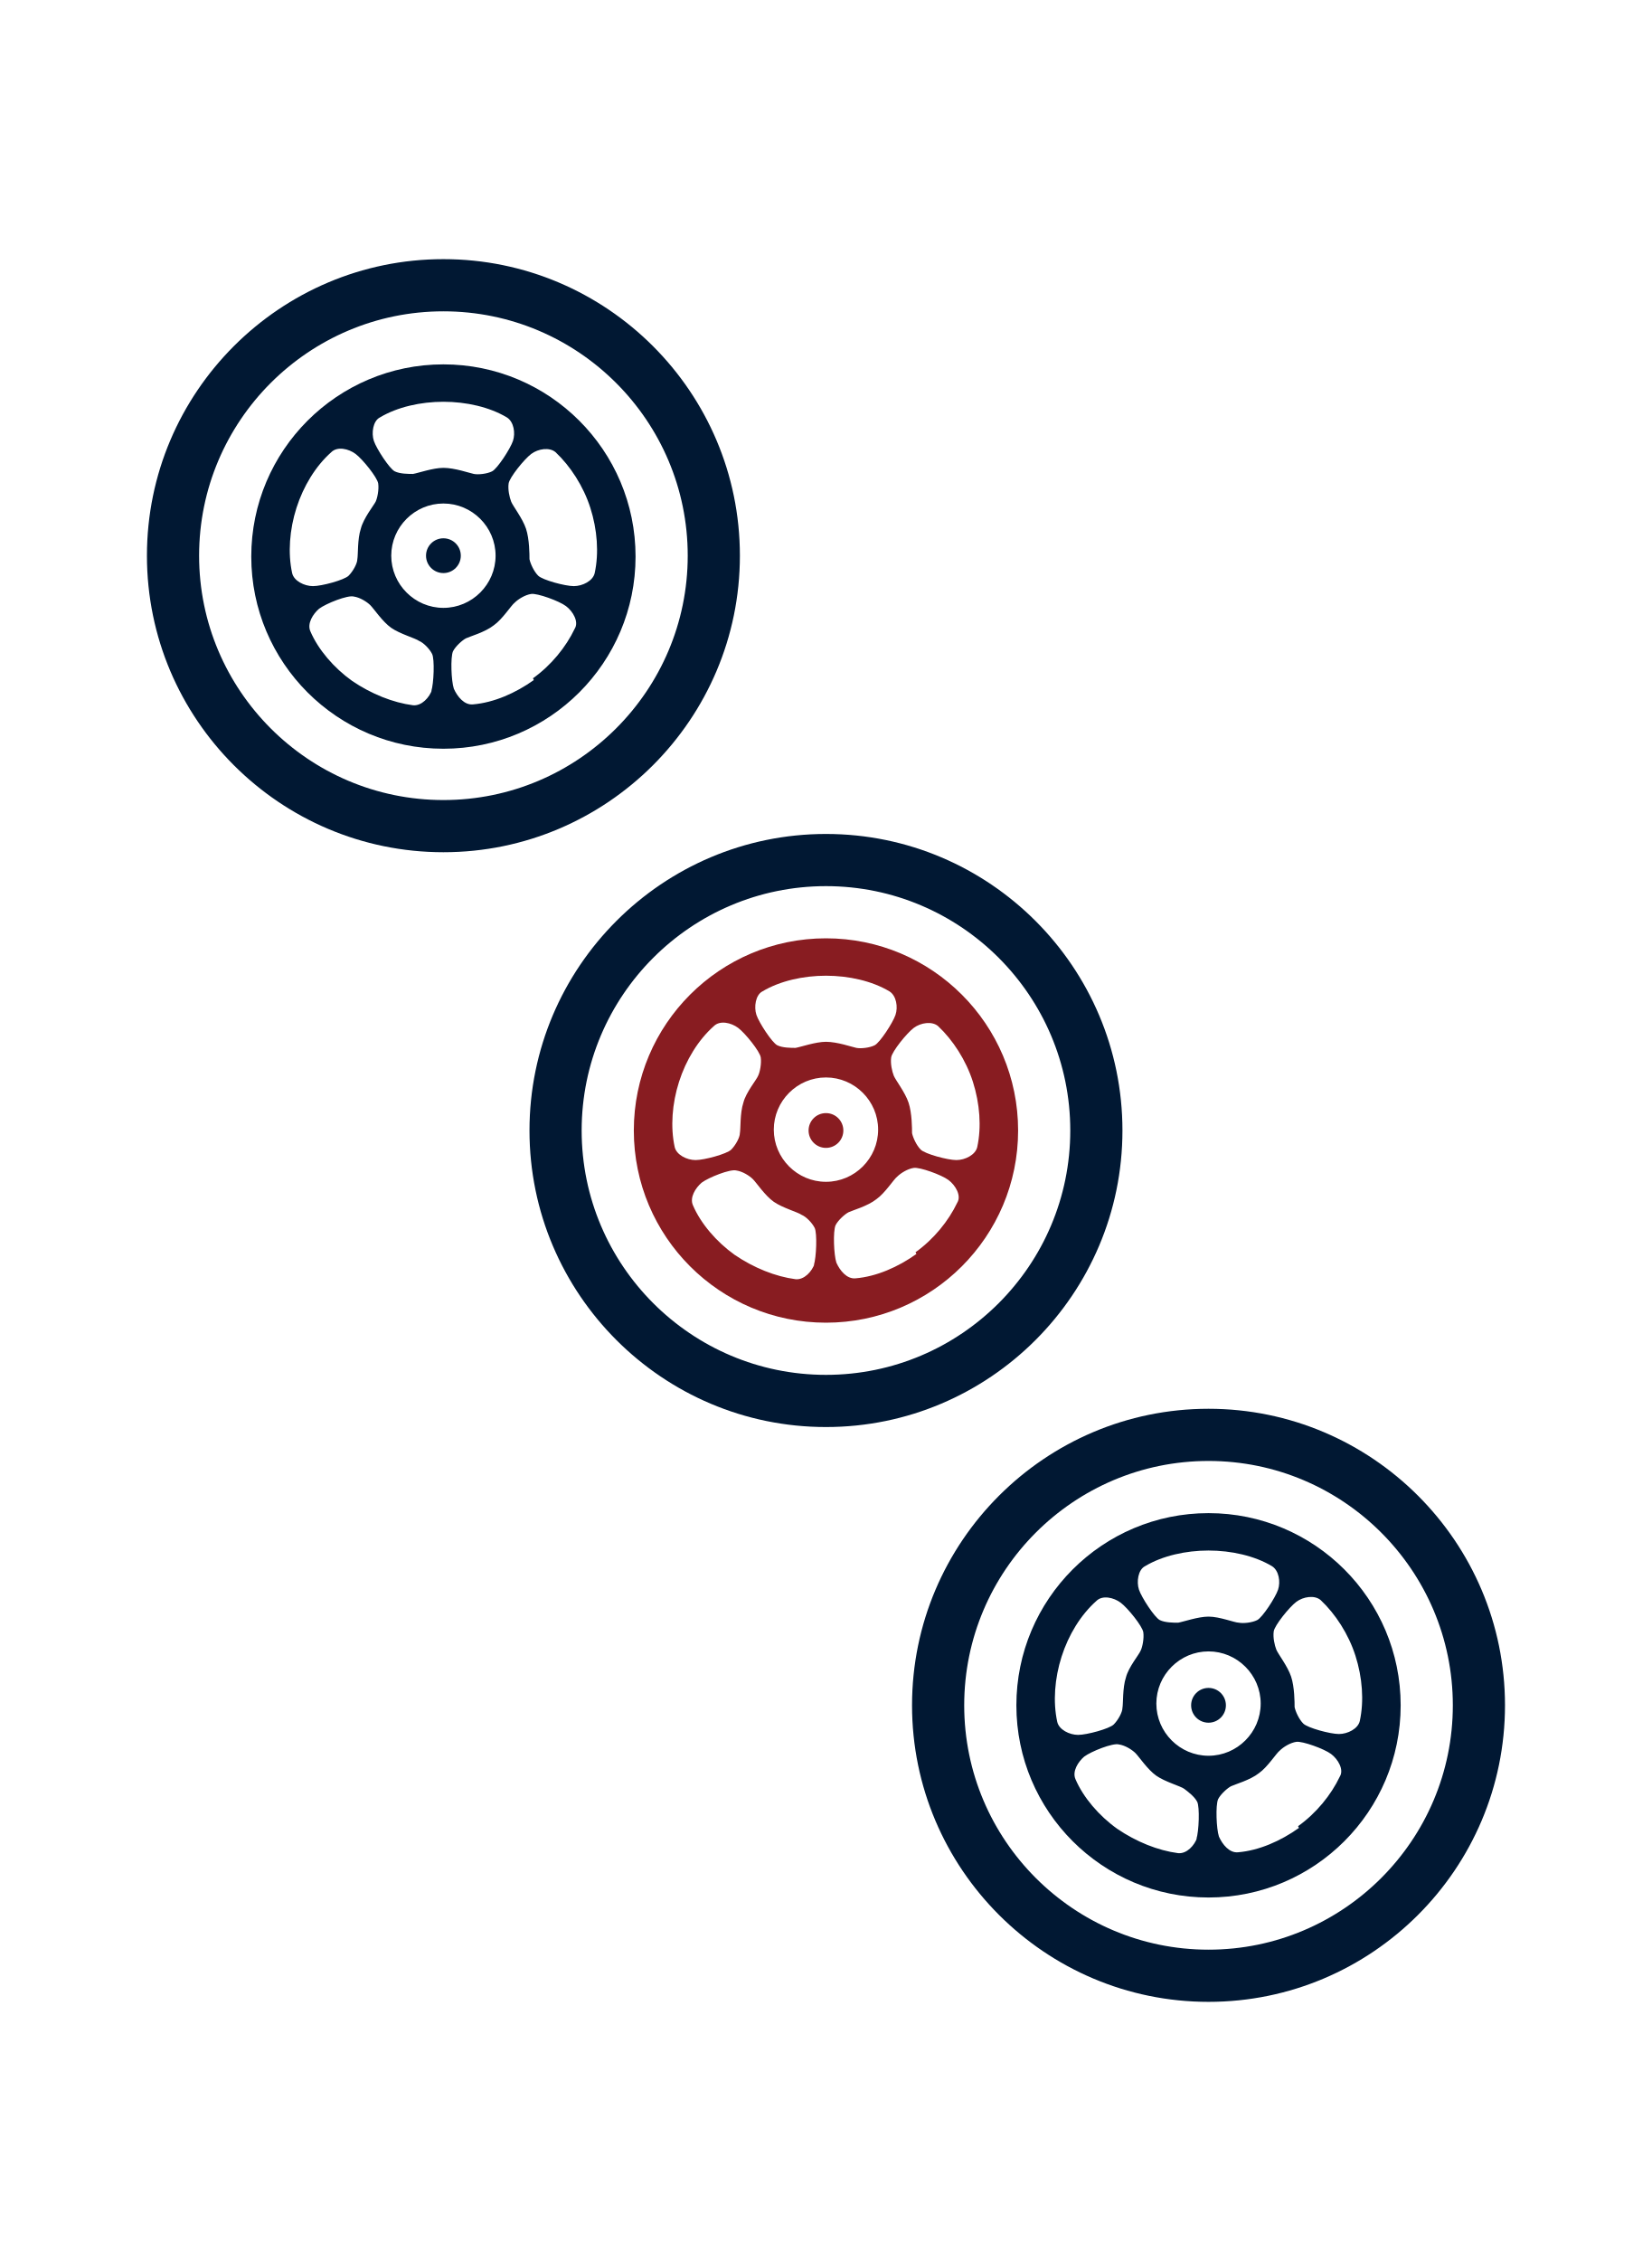
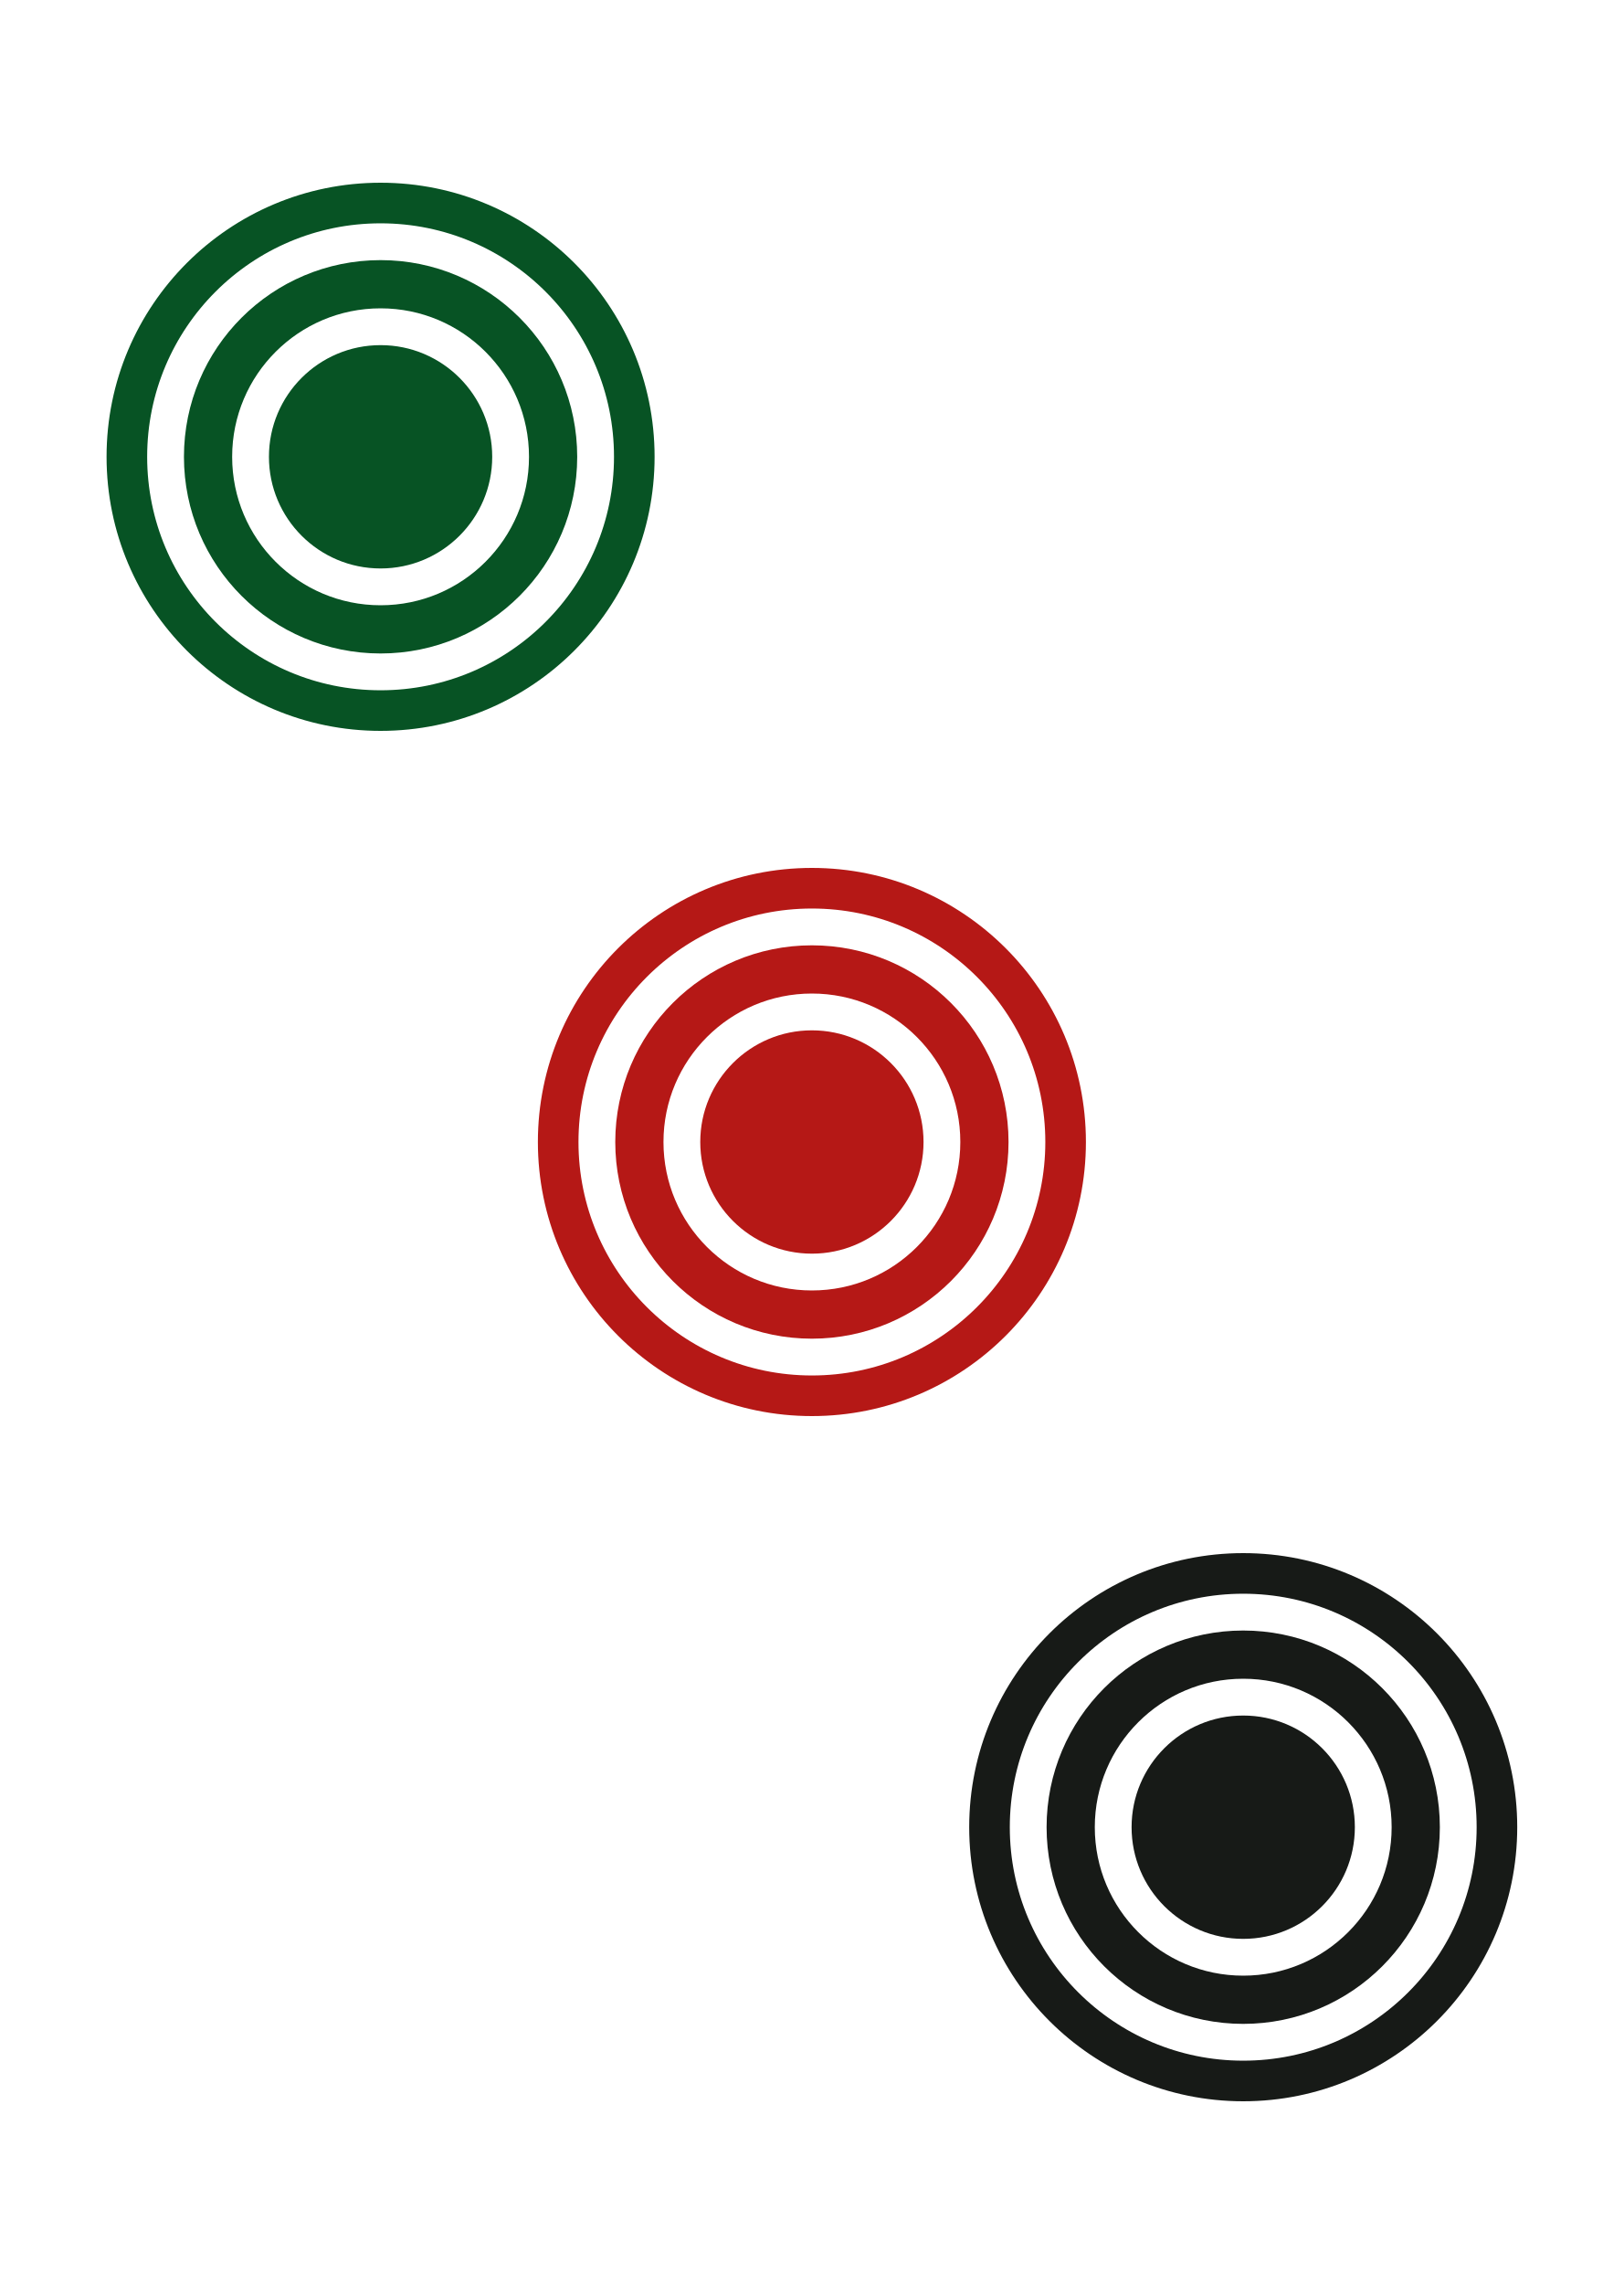
- <svg xmlns="http://www.w3.org/2000/svg" id="_图层_1" data-name="图层 1" viewBox="0 0 19 26">
-   <defs>
-     <style>
-       .cls-1 {
-         fill: #011833;
-       }
- 
-       .cls-2 {
-         fill: #881c21;
-       }
-     </style>
-   </defs>
-   <g>
-     <path class="cls-1" d="M5.1,2.98c-1.88,0-3.41,1.53-3.41,3.41s1.53,3.41,3.41,3.41,3.41-1.53,3.41-3.41-1.53-3.41-3.41-3.41Zm0,6.22c-1.55,0-2.81-1.26-2.81-2.81s1.26-2.81,2.81-2.81,2.81,1.26,2.81,2.81-1.26,2.81-2.81,2.81Z" />
-     <g>
-       <circle class="cls-1" cx="5.1" cy="6.39" r=".2" />
-       <path class="cls-1" d="M5.1,4.19c-1.22,0-2.21,.99-2.21,2.21s.99,2.21,2.21,2.21,2.21-.99,2.21-2.21-.99-2.21-2.21-2.21Zm-.73,.61c.2-.12,.47-.18,.73-.18h0c.26,0,.53,.06,.73,.18,.08,.05,.1,.18,.07,.27-.03,.09-.18,.32-.24,.35-.06,.03-.16,.04-.21,.03s-.22-.07-.35-.07h0c-.12,0-.29,.06-.35,.07-.05,0-.15,0-.21-.03-.06-.03-.21-.26-.24-.35s-.01-.23,.07-.27Zm-1.01,1.79c-.05-.23-.03-.5,.05-.75h0c.08-.25,.22-.48,.4-.64,.07-.07,.2-.04,.28,.02,.08,.06,.25,.27,.26,.34s-.01,.17-.03,.21-.14,.19-.17,.31h0c-.04,.12-.03,.3-.04,.35,0,.05-.05,.14-.1,.19-.05,.05-.31,.12-.41,.12-.1,0-.22-.06-.24-.15Zm1.61,1.34c-.03,.09-.12,.19-.22,.18-.23-.03-.48-.13-.7-.28h0c-.21-.15-.39-.36-.48-.57-.04-.09,.03-.2,.1-.26,.08-.06,.33-.16,.4-.14,.07,.01,.15,.06,.19,.1,.04,.04,.14,.19,.24,.26h0c.1,.07,.28,.12,.32,.15,.05,.02,.12,.09,.15,.15,.03,.06,.02,.34-.01,.43Zm-.47-1.54c0-.33,.27-.6,.6-.6s.6,.27,.6,.6-.27,.6-.6,.6-.6-.27-.6-.6Zm1.64,1.43h0c-.21,.15-.46,.26-.7,.28-.1,.01-.18-.09-.22-.18-.03-.09-.04-.36-.01-.43,.03-.06,.11-.13,.15-.15s.22-.07,.32-.15h0c.1-.07,.2-.23,.24-.26,.04-.04,.12-.09,.19-.1,.07-.01,.32,.08,.4,.14,.08,.06,.15,.18,.1,.26-.1,.21-.27,.42-.48,.57Zm.46-1.08c-.1,0-.36-.07-.41-.12-.05-.05-.09-.14-.1-.19,0-.05,0-.23-.04-.35h0c-.04-.12-.15-.26-.17-.31-.02-.05-.04-.14-.03-.21,.01-.07,.18-.28,.26-.34,.08-.06,.21-.08,.28-.02,.17,.16,.32,.39,.4,.64h0c.08,.25,.1,.52,.05,.75-.02,.09-.14,.15-.24,.15Z" />
-     </g>
+ <svg xmlns="http://www.w3.org/2000/svg" viewBox="0 0 64 90" role="img" aria-label="3筒">
+   <g data-pip="green" stroke="#075324" fill="none">
+     <circle cx="15" cy="18" r="10" stroke-width="1.6" />
+     <circle cx="15" cy="18" r="6.8" stroke-width="1.9" />
+     <circle cx="15" cy="18" r="4.4" fill="#075324" stroke="none" />
  </g>
-   <g>
-     <path class="cls-1" d="M13.9,16.2c-1.88,0-3.41,1.53-3.41,3.41s1.53,3.41,3.41,3.41,3.41-1.53,3.41-3.41-1.53-3.41-3.41-3.41Zm0,6.22c-1.55,0-2.81-1.26-2.81-2.81s1.26-2.81,2.81-2.81,2.81,1.26,2.81,2.81-1.26,2.81-2.81,2.81Z" />
-     <g>
-       <circle class="cls-1" cx="13.9" cy="19.61" r=".2" />
-       <path class="cls-1" d="M13.9,17.4c-1.22,0-2.21,.99-2.21,2.21s.99,2.21,2.21,2.21,2.21-.99,2.21-2.21-.99-2.21-2.21-2.21Zm-.73,.61c.2-.12,.47-.18,.73-.18h0c.26,0,.53,.06,.73,.18,.08,.05,.1,.18,.07,.27-.03,.09-.18,.32-.24,.35s-.16,.04-.21,.03c-.05,0-.22-.07-.35-.07h0c-.12,0-.29,.06-.35,.07-.05,0-.15,0-.21-.03-.06-.03-.21-.26-.24-.35-.03-.09-.01-.23,.07-.27Zm-1.01,1.79c-.05-.23-.03-.5,.05-.75h0c.08-.25,.22-.48,.4-.64,.07-.07,.2-.04,.28,.02,.08,.06,.25,.27,.26,.34,.01,.07-.01,.17-.03,.21-.02,.05-.14,.19-.17,.31h0c-.04,.12-.03,.3-.04,.35,0,.05-.05,.14-.1,.19-.05,.05-.31,.12-.41,.12-.1,0-.22-.06-.24-.15Zm1.61,1.33c-.03,.09-.12,.19-.22,.18-.23-.03-.48-.13-.7-.28h0c-.21-.15-.39-.36-.48-.57-.04-.09,.03-.2,.1-.26,.08-.06,.33-.16,.4-.14,.07,.01,.15,.06,.19,.1,.04,.04,.14,.19,.24,.26h0c.1,.07,.28,.12,.32,.15s.12,.09,.15,.15c.03,.06,.02,.34-.01,.43Zm-.47-1.54c0-.33,.27-.6,.6-.6s.6,.27,.6,.6-.27,.6-.6,.6-.6-.27-.6-.6Zm1.64,1.43h0c-.21,.15-.46,.26-.7,.28-.1,.01-.18-.09-.22-.18-.03-.09-.04-.36-.01-.43,.03-.06,.11-.13,.15-.15s.22-.07,.32-.15h0c.1-.07,.2-.23,.24-.26,.04-.04,.12-.09,.19-.1,.07-.01,.32,.08,.4,.14,.08,.06,.15,.18,.1,.26-.1,.21-.27,.42-.48,.57Zm.46-1.08c-.1,0-.36-.07-.41-.12-.05-.05-.09-.14-.1-.19,0-.05,0-.23-.04-.35h0c-.04-.12-.15-.26-.17-.31-.02-.05-.04-.14-.03-.21,.01-.07,.18-.28,.26-.34,.08-.06,.21-.08,.28-.02,.17,.16,.32,.39,.4,.64h0c.08,.25,.1,.52,.05,.75-.02,.09-.14,.15-.24,.15Z" />
-     </g>
+   <g data-pip="red" stroke="#b51816" fill="none">
+     <circle cx="32" cy="45" r="10" stroke-width="1.6" />
+     <circle cx="32" cy="45" r="6.8" stroke-width="1.9" />
+     <circle cx="32" cy="45" r="4.4" fill="#b51816" stroke="none" />
  </g>
-   <g>
-     <path class="cls-1" d="M9.5,9.59c-1.88,0-3.41,1.53-3.41,3.41s1.53,3.41,3.41,3.41,3.41-1.53,3.41-3.41-1.53-3.41-3.41-3.41Zm0,6.22c-1.55,0-2.81-1.26-2.81-2.81s1.26-2.81,2.81-2.81,2.81,1.26,2.81,2.81-1.26,2.81-2.81,2.81Z" />
-     <g>
-       <circle class="cls-2" cx="9.5" cy="13" r=".2" />
-       <path class="cls-2" d="M9.5,10.79c-1.22,0-2.21,.99-2.21,2.21s.99,2.21,2.21,2.21,2.21-.99,2.21-2.21-.99-2.21-2.21-2.21Zm-.73,.61c.2-.12,.47-.18,.73-.18h0c.26,0,.53,.06,.73,.18,.08,.05,.1,.18,.07,.27-.03,.09-.18,.32-.24,.35-.06,.03-.16,.04-.21,.03s-.22-.07-.35-.07h0c-.12,0-.29,.06-.35,.07-.05,0-.15,0-.21-.03s-.21-.26-.24-.35c-.03-.09-.01-.23,.07-.27Zm-1.01,1.79c-.05-.23-.03-.5,.05-.75h0c.08-.25,.22-.48,.4-.64,.07-.07,.2-.04,.28,.02,.08,.06,.25,.27,.26,.34,.01,.07-.01,.17-.03,.21-.02,.05-.14,.19-.17,.31h0c-.04,.12-.03,.3-.04,.35,0,.05-.05,.14-.1,.19-.05,.05-.31,.12-.41,.12-.1,0-.22-.06-.24-.15Zm1.61,1.34c-.03,.09-.12,.19-.22,.18-.23-.03-.48-.13-.7-.28h0c-.21-.15-.39-.36-.48-.57-.04-.09,.03-.2,.1-.26,.08-.06,.33-.16,.4-.14,.07,.01,.15,.06,.19,.1,.04,.04,.14,.19,.24,.26h0c.1,.07,.28,.12,.32,.15,.05,.02,.12,.09,.15,.15,.03,.06,.02,.34-.01,.43Zm-.47-1.54c0-.33,.27-.6,.6-.6s.6,.27,.6,.6-.27,.6-.6,.6-.6-.27-.6-.6Zm1.64,1.43h0c-.21,.15-.46,.26-.7,.28-.1,.01-.18-.09-.22-.18-.03-.09-.04-.36-.01-.43,.03-.06,.11-.13,.15-.15,.04-.02,.22-.07,.32-.15h0c.1-.07,.2-.23,.24-.26,.04-.04,.12-.09,.19-.1,.07-.01,.32,.08,.4,.14,.08,.06,.15,.18,.1,.26-.1,.21-.27,.42-.48,.57Zm.46-1.08c-.1,0-.36-.07-.41-.12-.05-.05-.09-.14-.1-.19,0-.05,0-.23-.04-.35h0c-.04-.12-.15-.26-.17-.31-.02-.05-.04-.14-.03-.21,.01-.07,.18-.28,.26-.34,.08-.06,.21-.08,.28-.02,.17,.16,.32,.39,.4,.64h0c.08,.25,.1,.52,.05,.75-.02,.09-.14,.15-.24,.15Z" />
-     </g>
+   <g data-pip="black" stroke="#171a17" fill="none">
+     <circle cx="49" cy="72" r="10" stroke-width="1.6" />
+     <circle cx="49" cy="72" r="6.8" stroke-width="1.9" />
+     <circle cx="49" cy="72" r="4.4" fill="#171a17" stroke="none" />
  </g>
</svg>
